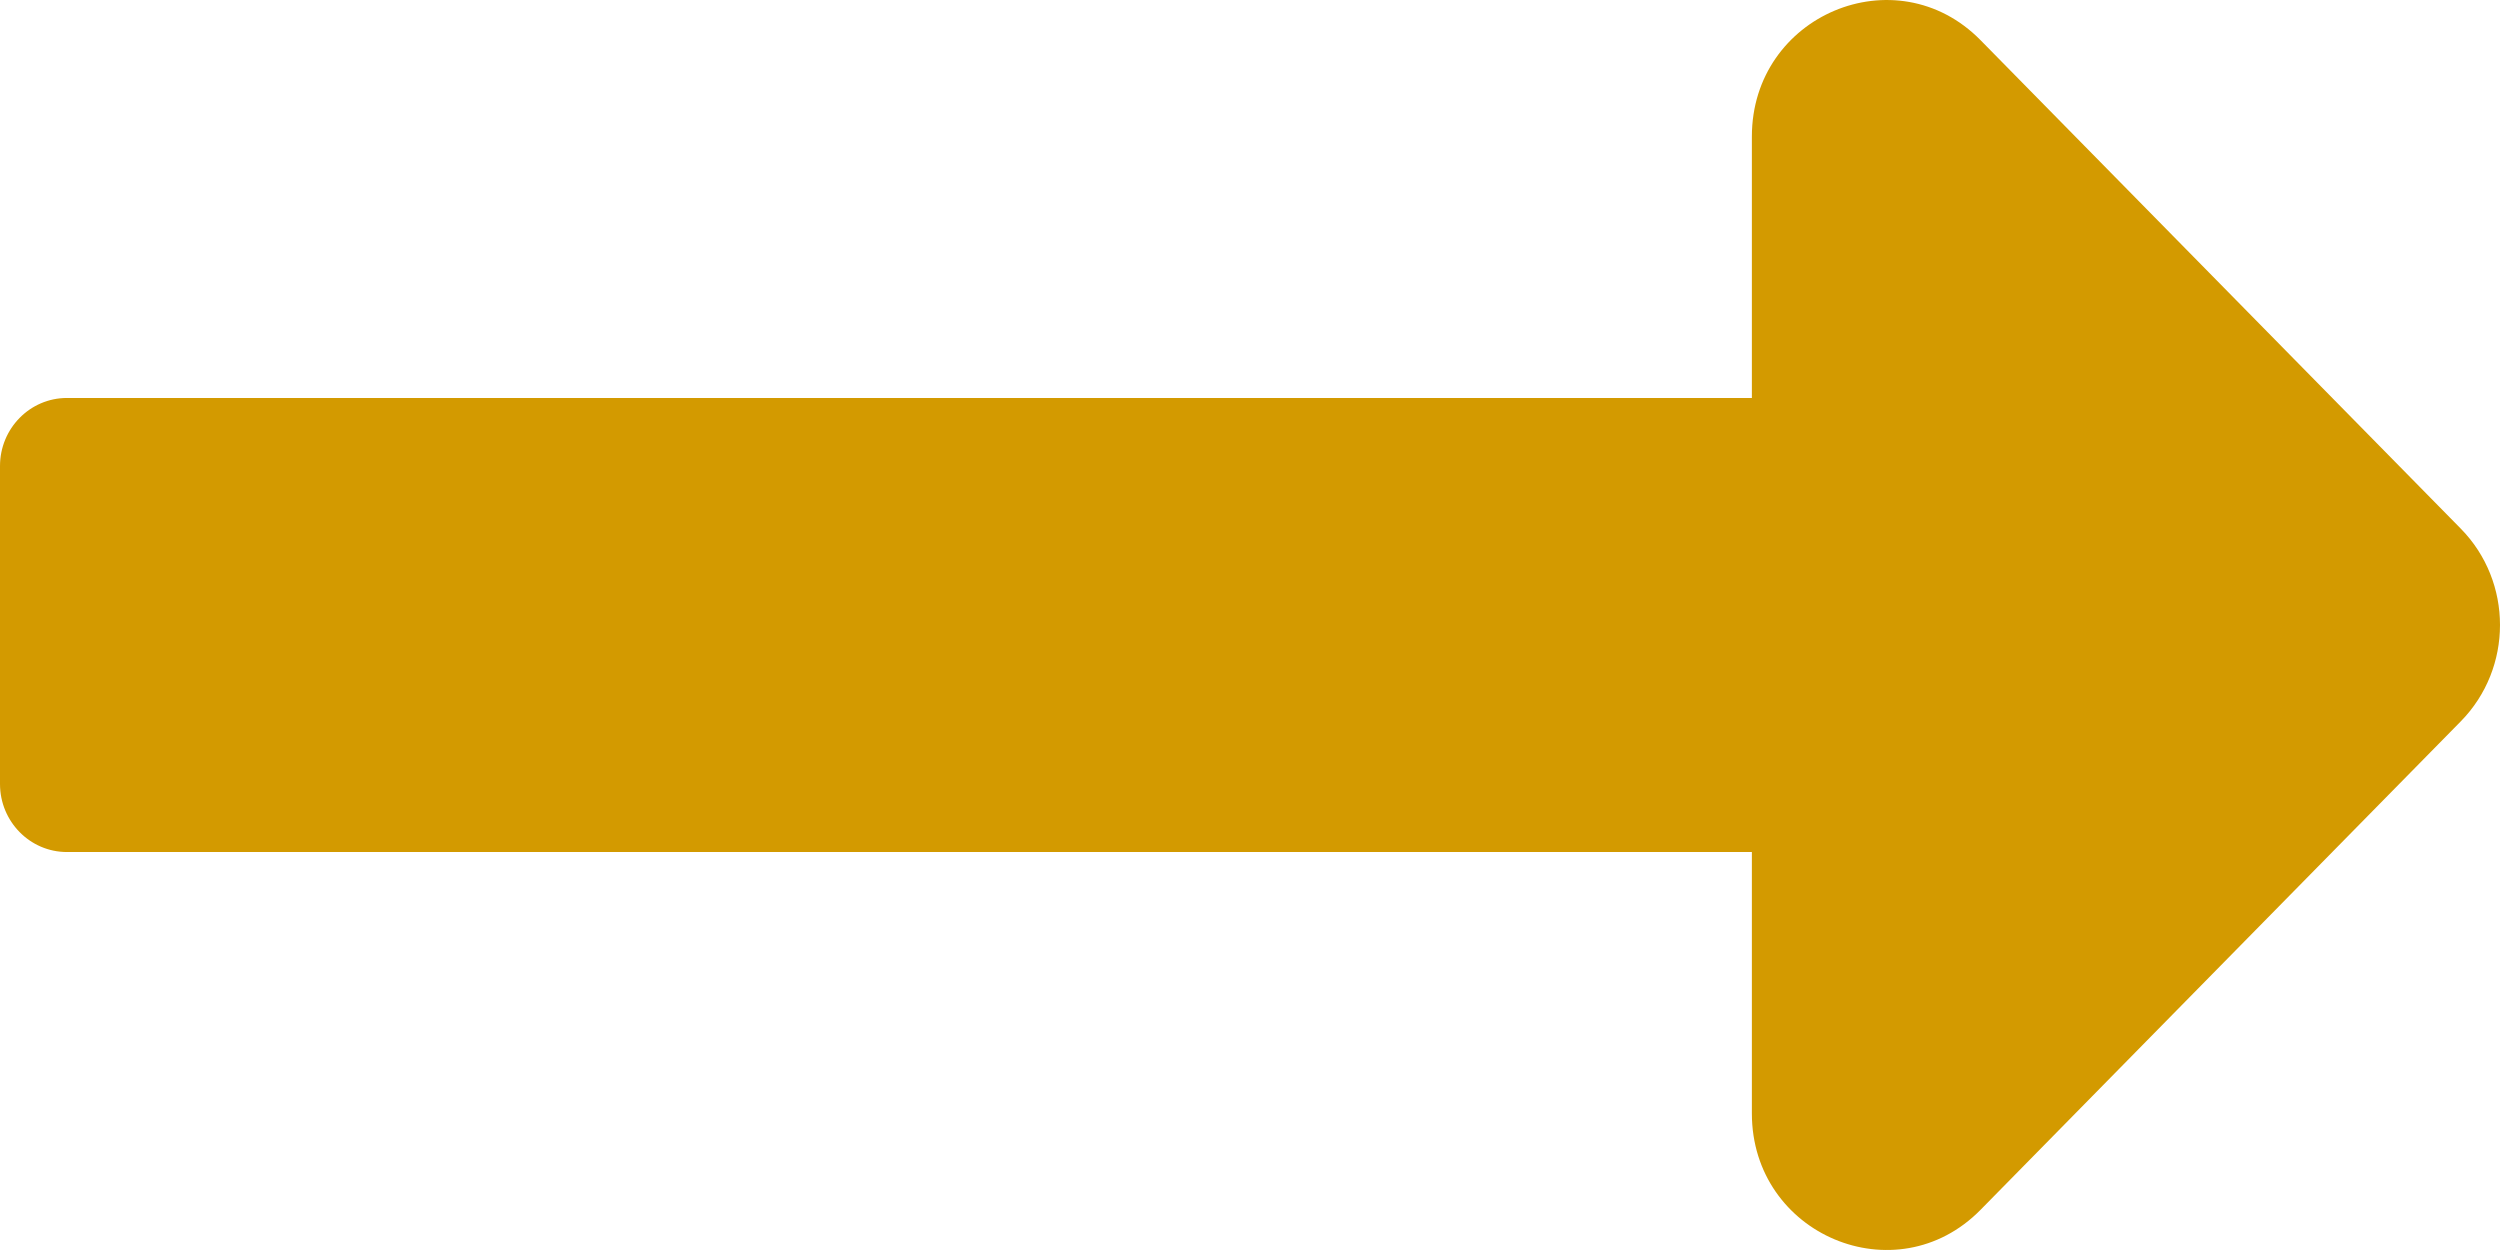
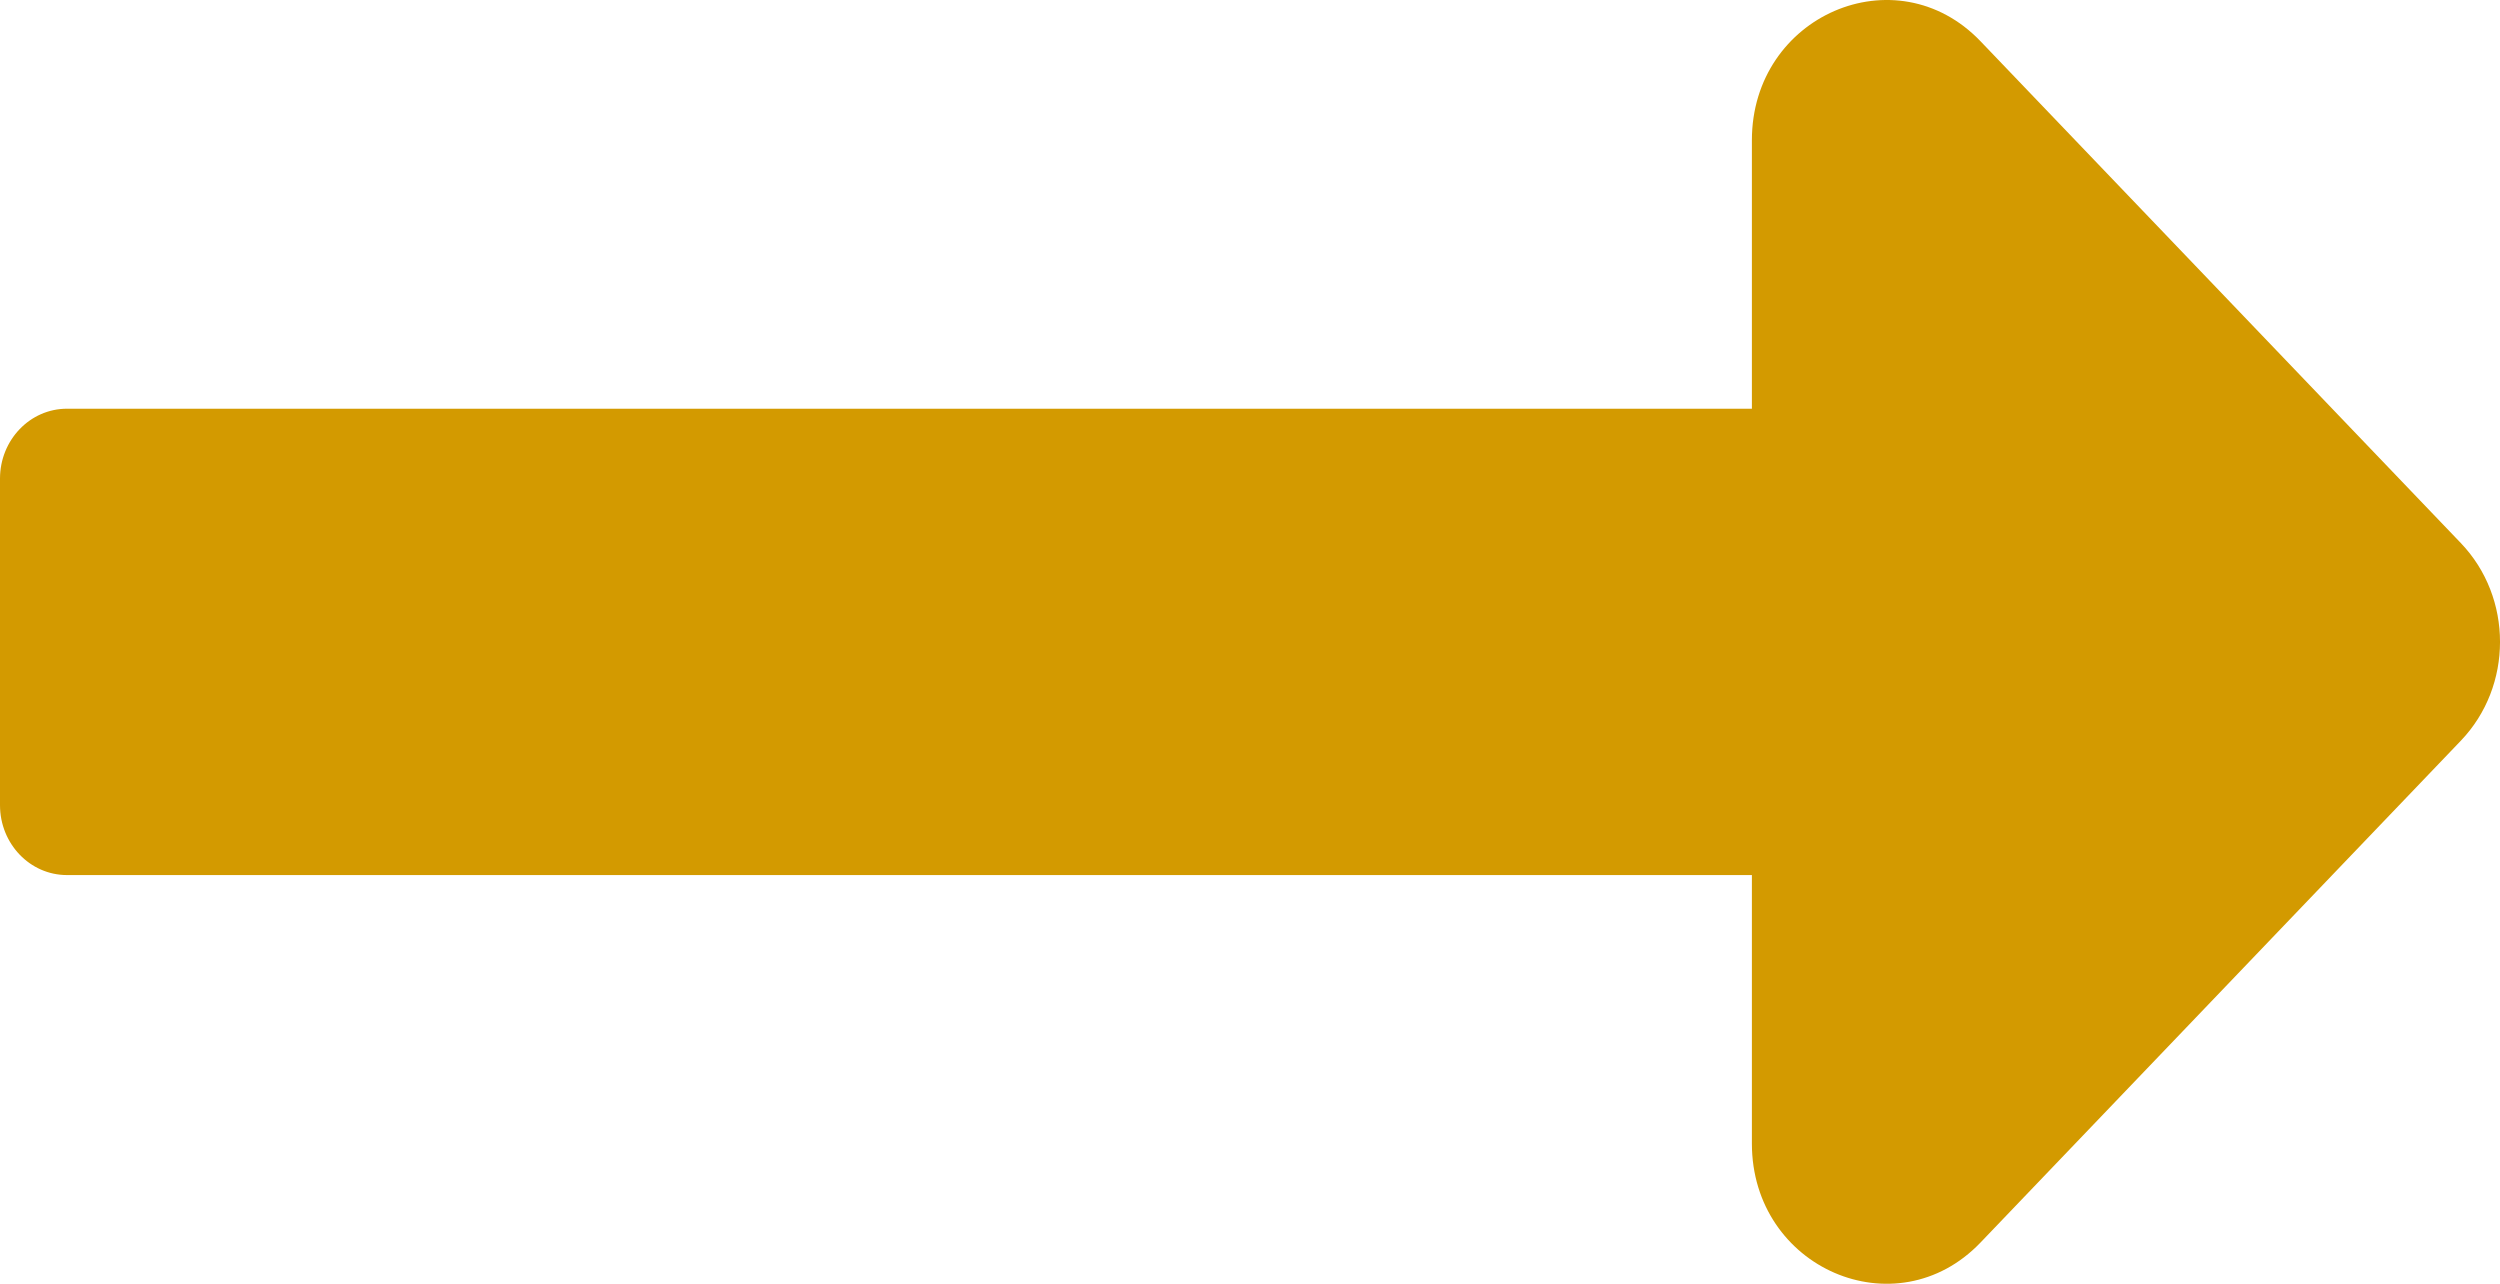
- <svg xmlns="http://www.w3.org/2000/svg" width="48px" height="24px" viewBox="0 0 48 24">
-   <g id="arrow-next" stroke="none" stroke-width="1" fill="none" fill-rule="evenodd">
-     <path d="M33.636,7.641 L1.286,7.641 C0.576,7.641 0,8.226 0,8.948 L0,15.052 C0,15.774 0.576,16.359 1.286,16.359 L33.636,16.359 L33.636,21.379 C33.636,23.709 36.406,24.876 38.026,23.229 L47.247,13.85 C48.251,12.828 48.251,11.172 47.247,10.15 L38.026,0.771 C36.406,-0.876 33.636,0.291 33.636,2.621 L33.636,7.641 Z" id="Path" fill="#D39A00" />
+ <svg xmlns="http://www.w3.org/2000/svg" width="37px" height="19px" viewBox="0 0 37 19" version="1.1">
+   <g id="Page-1" stroke="none" stroke-width="1" fill="none" fill-rule="evenodd">
+     <g id="Film-Work-Page-Copy-2" transform="translate(-1481, -509)" fill="#D39A00">
+       <g id="arrow-next" transform="translate(1481, 509)">
+         <path d="M25.928,6.049 L0.991,6.049 C0.444,6.049 0,6.512 0,7.084 L0,11.916 C0,12.488 0.444,12.951 0.991,12.951 L25.928,12.951 L25.928,16.925 C25.928,18.77 28.063,19.694 29.312,18.389 L36.419,10.964 C37.194,10.156 37.194,8.844 36.419,8.036 L29.312,0.611 C28.063,-0.694 25.928,0.23 25.928,2.075 L25.928,6.049 Z" id="Path" />
+       </g>
+     </g>
  </g>
</svg>
